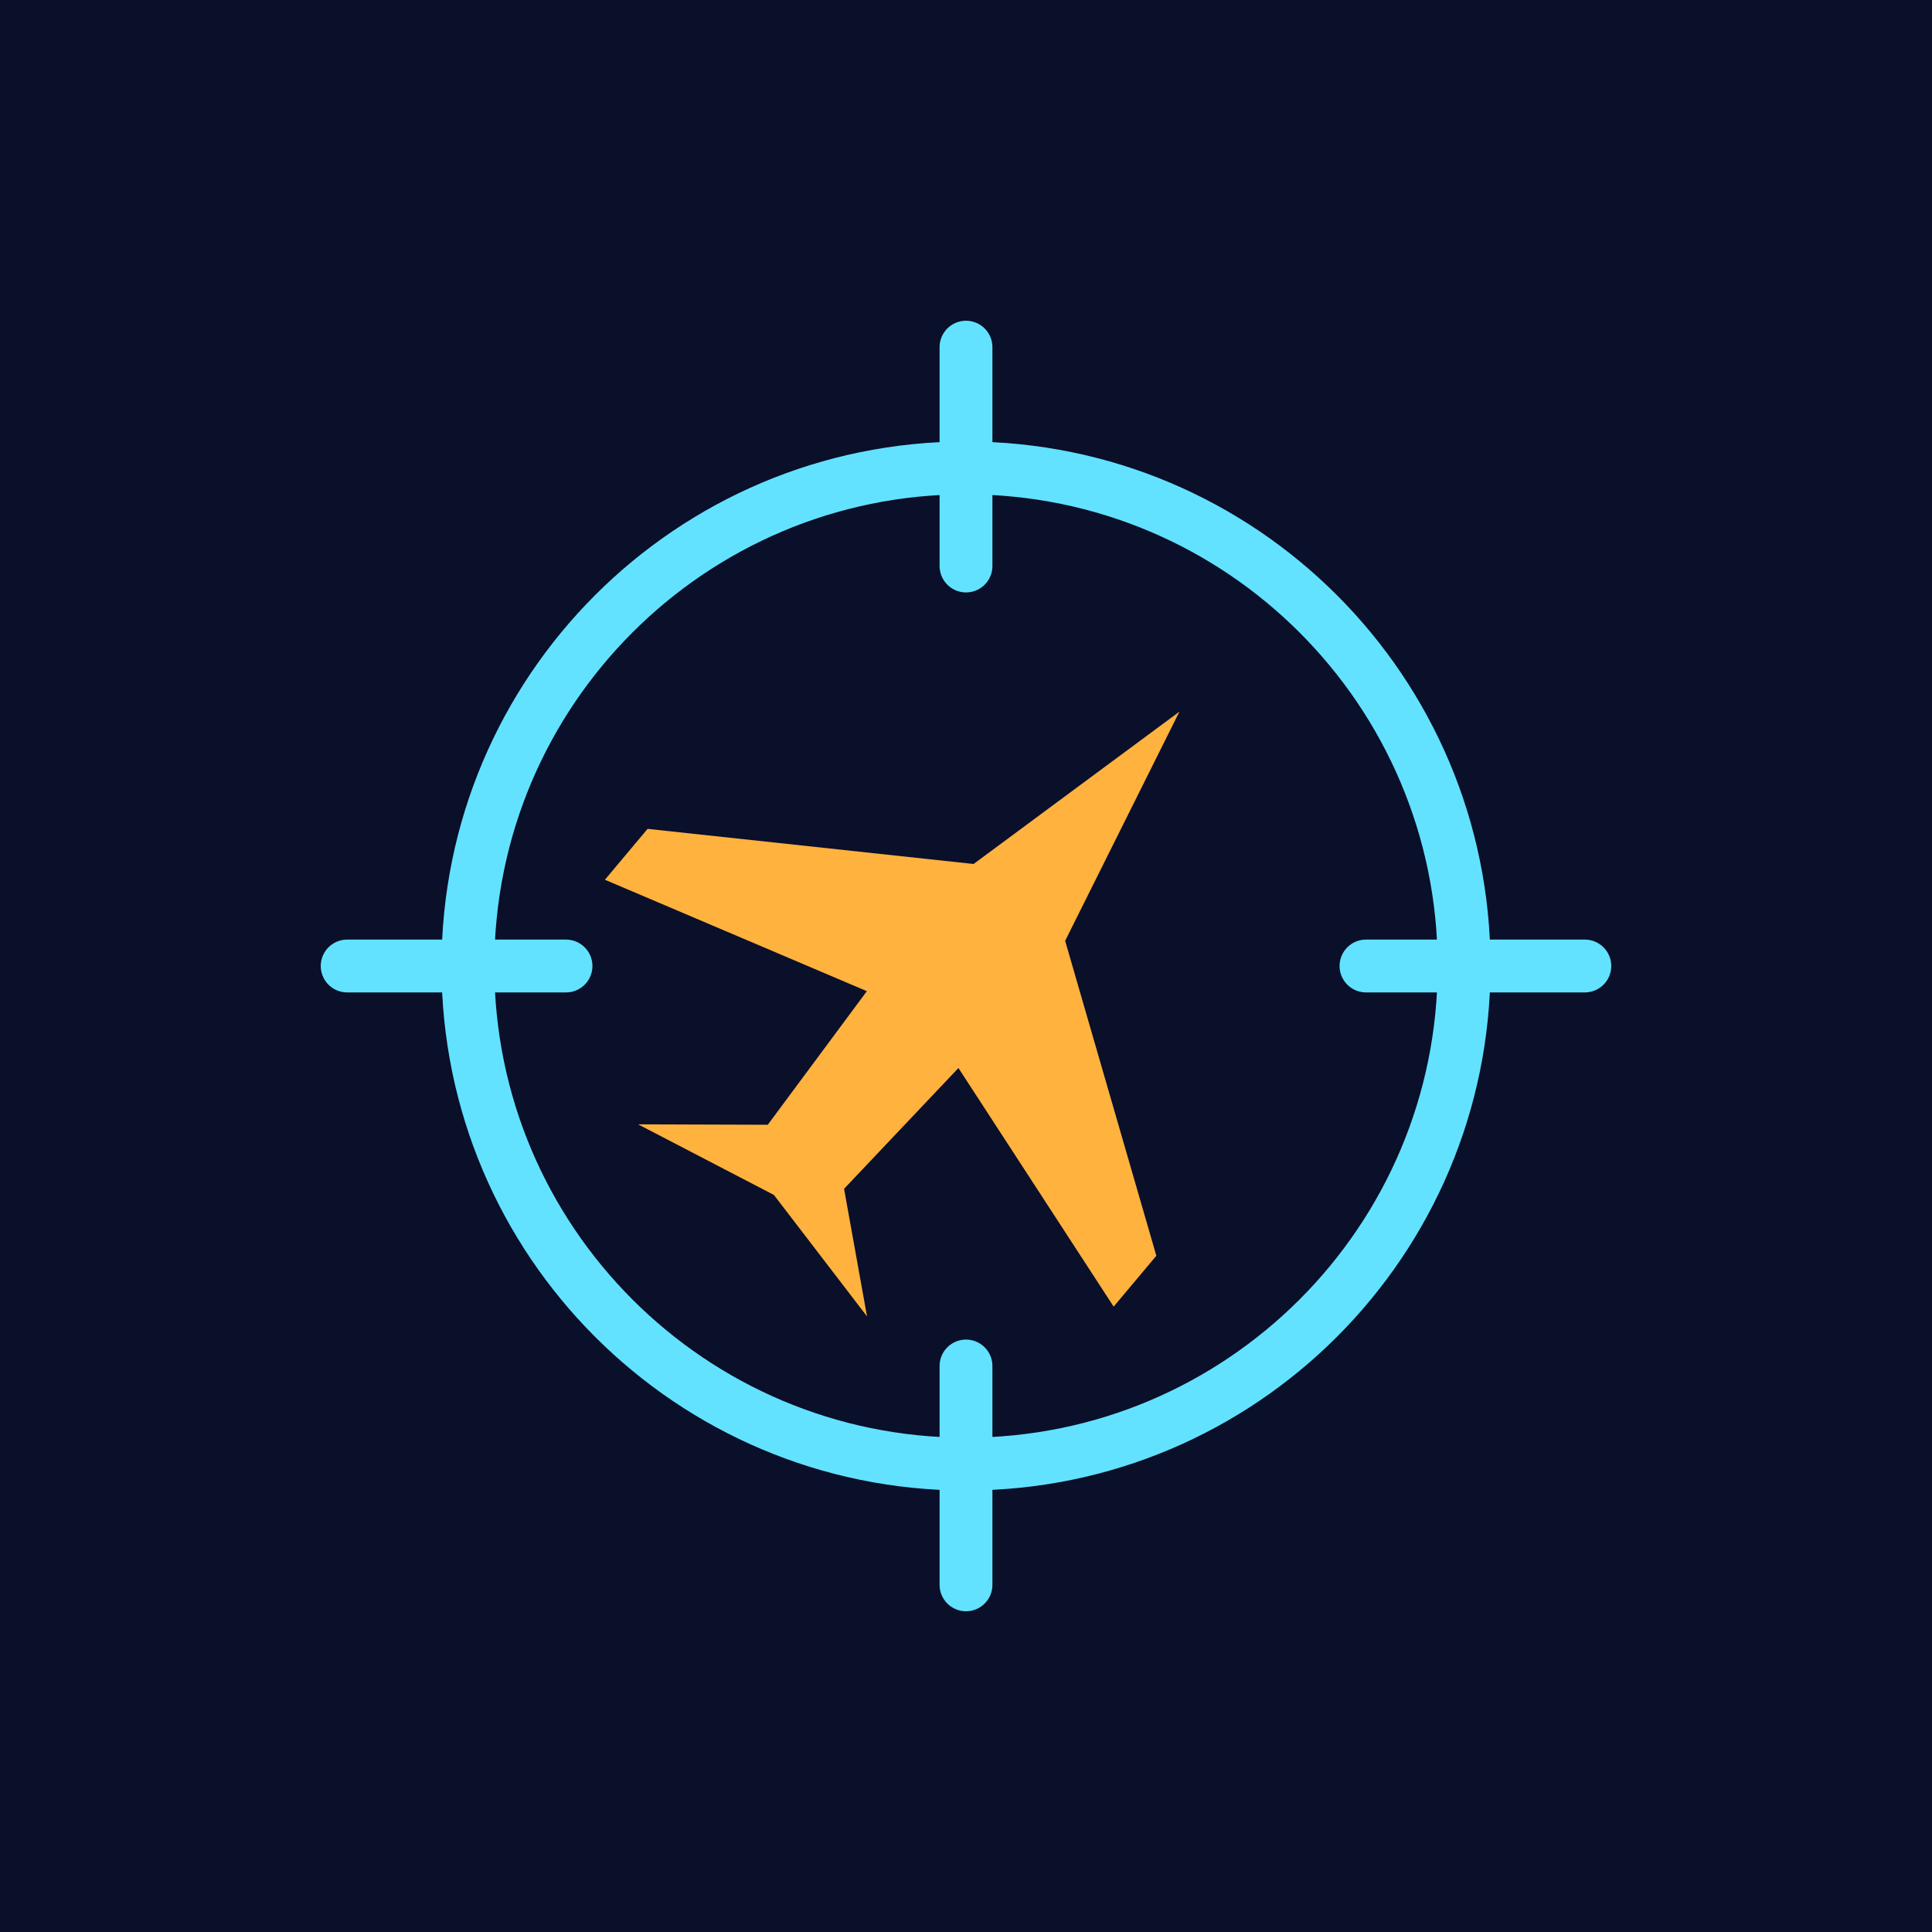
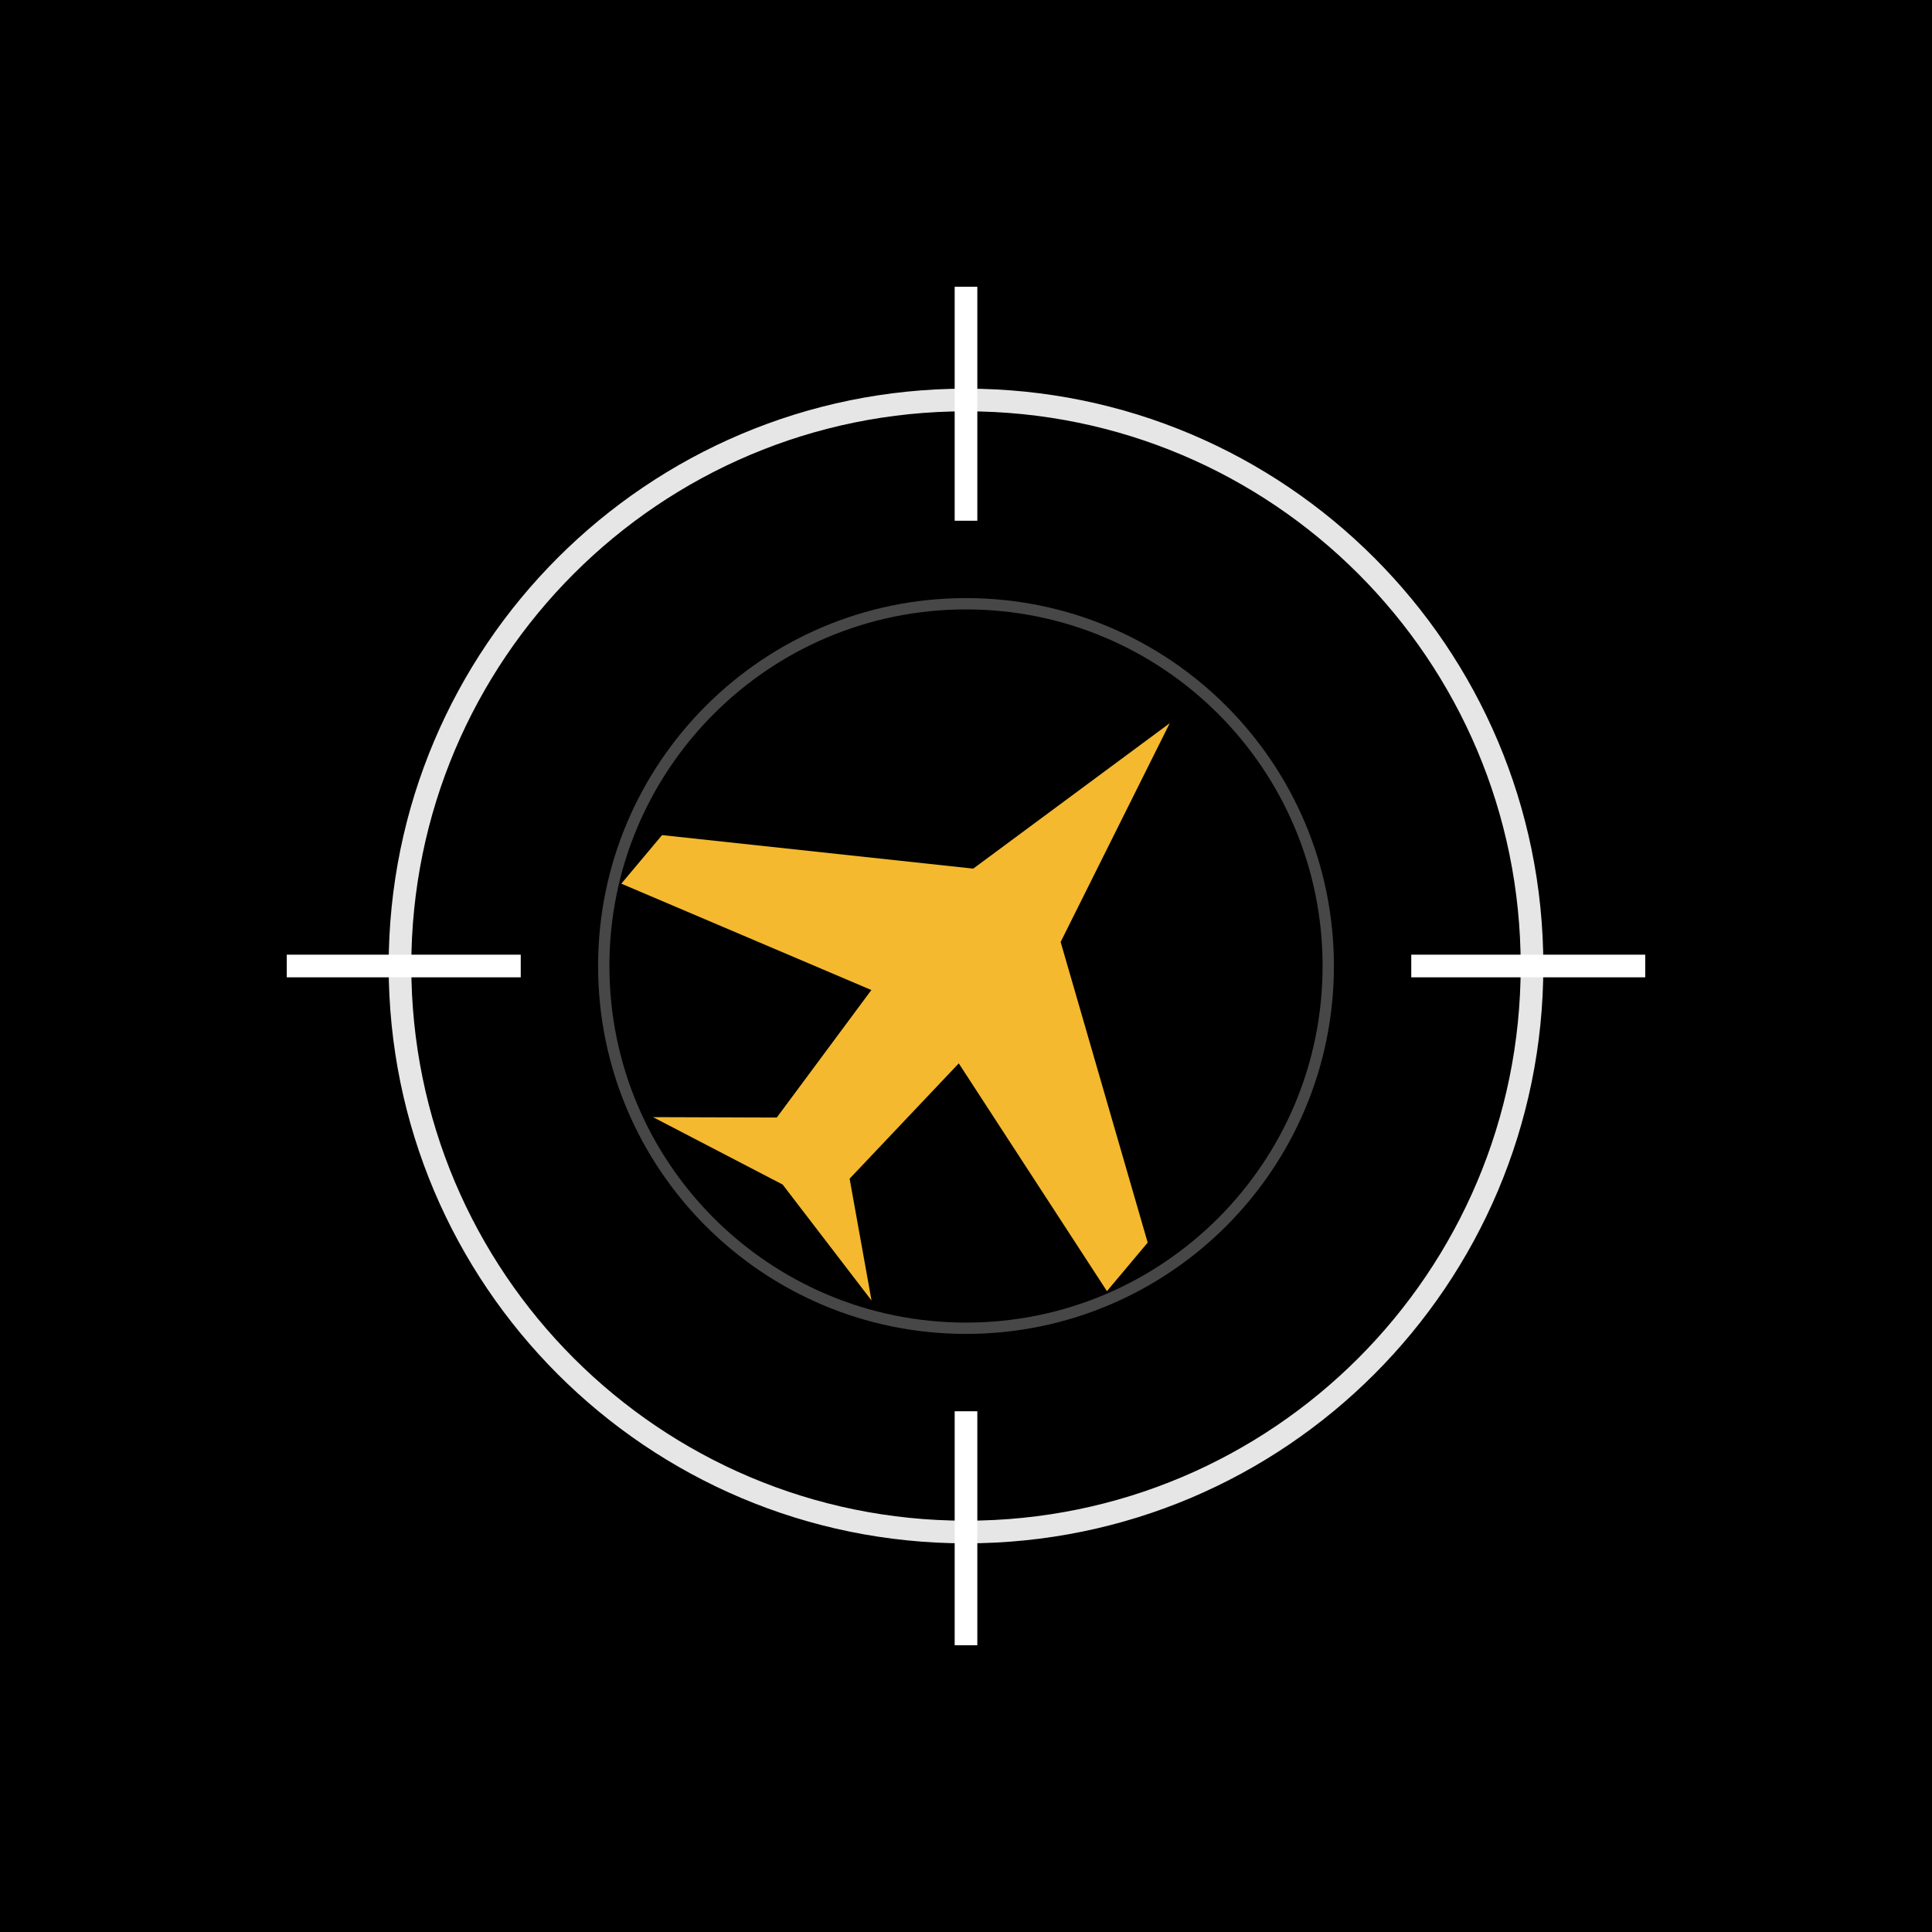
<svg xmlns="http://www.w3.org/2000/svg" viewBox="0 0 512 512">
-   <rect width="512" height="512" fill="#0a0f2a" />
-   <circle cx="256" cy="256" r="132" fill="none" stroke="#62e2ff" stroke-width="14" />
-   <path d="M256 92v58M256 362v58M92 256h58M362 256h58" stroke="#62e2ff" stroke-width="14" stroke-linecap="round" />
-   <path fill="#ffb23e" transform="translate(256 256) rotate(40) scale(88)" d="M0-1L.18-.25 1 .3V.5L.18.25.15.75.45 1 0 .9-.45 1-.15.75-.18.25-1 .5V.3L-.18-.25Z" />
+   <rect width="512" height="512" fill="#000" />
+   <circle cx="256" cy="256" r="150" fill="none" stroke="#fff" stroke-opacity=".9" stroke-width="6" />
+   <circle cx="256" cy="256" r="96" fill="none" stroke="#fff" stroke-opacity=".28" stroke-width="3" />
+   <path d="M256 76v62M256 374v62M76 256h62M374 256h62" stroke="#fff" stroke-width="6" />
+   <path fill="#f4b92e" transform="translate(256 256) rotate(40) scale(84)" d="M0-1L.18-.25 1 .3V.5L.18.25.15.75.45 1 0 .9-.45 1-.15.75-.18.25-1 .5V.3L-.18-.25Z" />
</svg>
